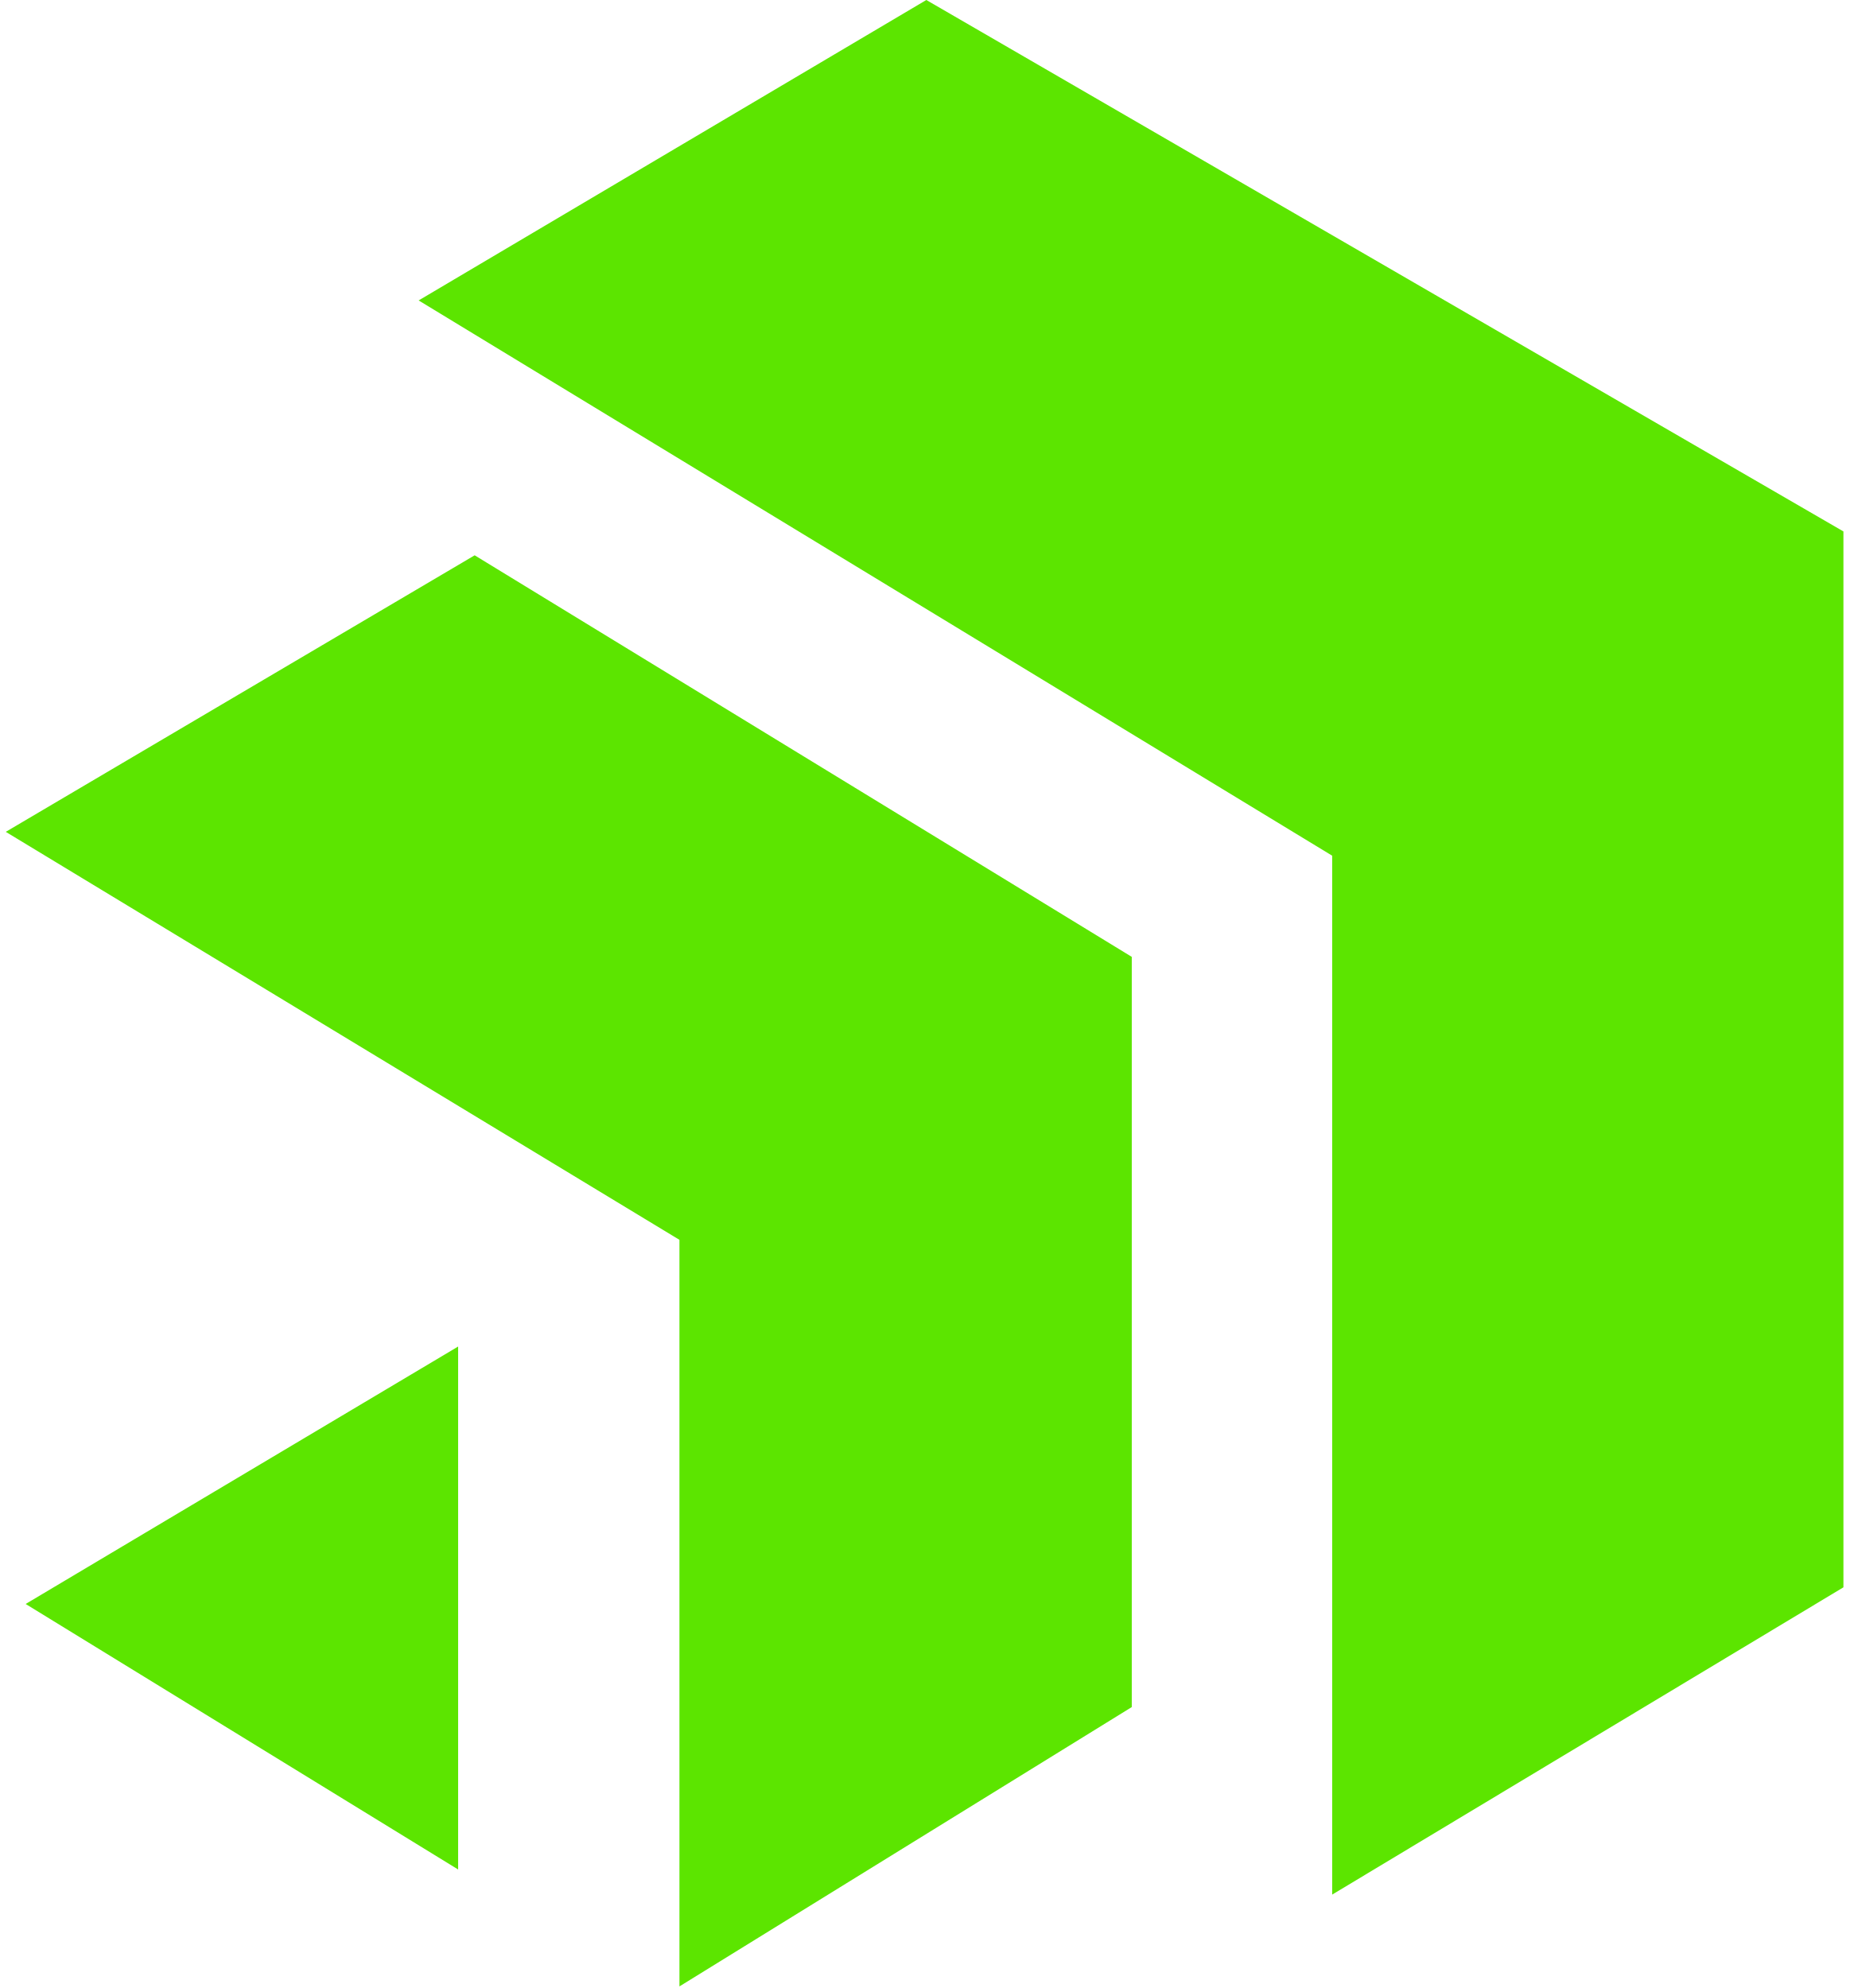
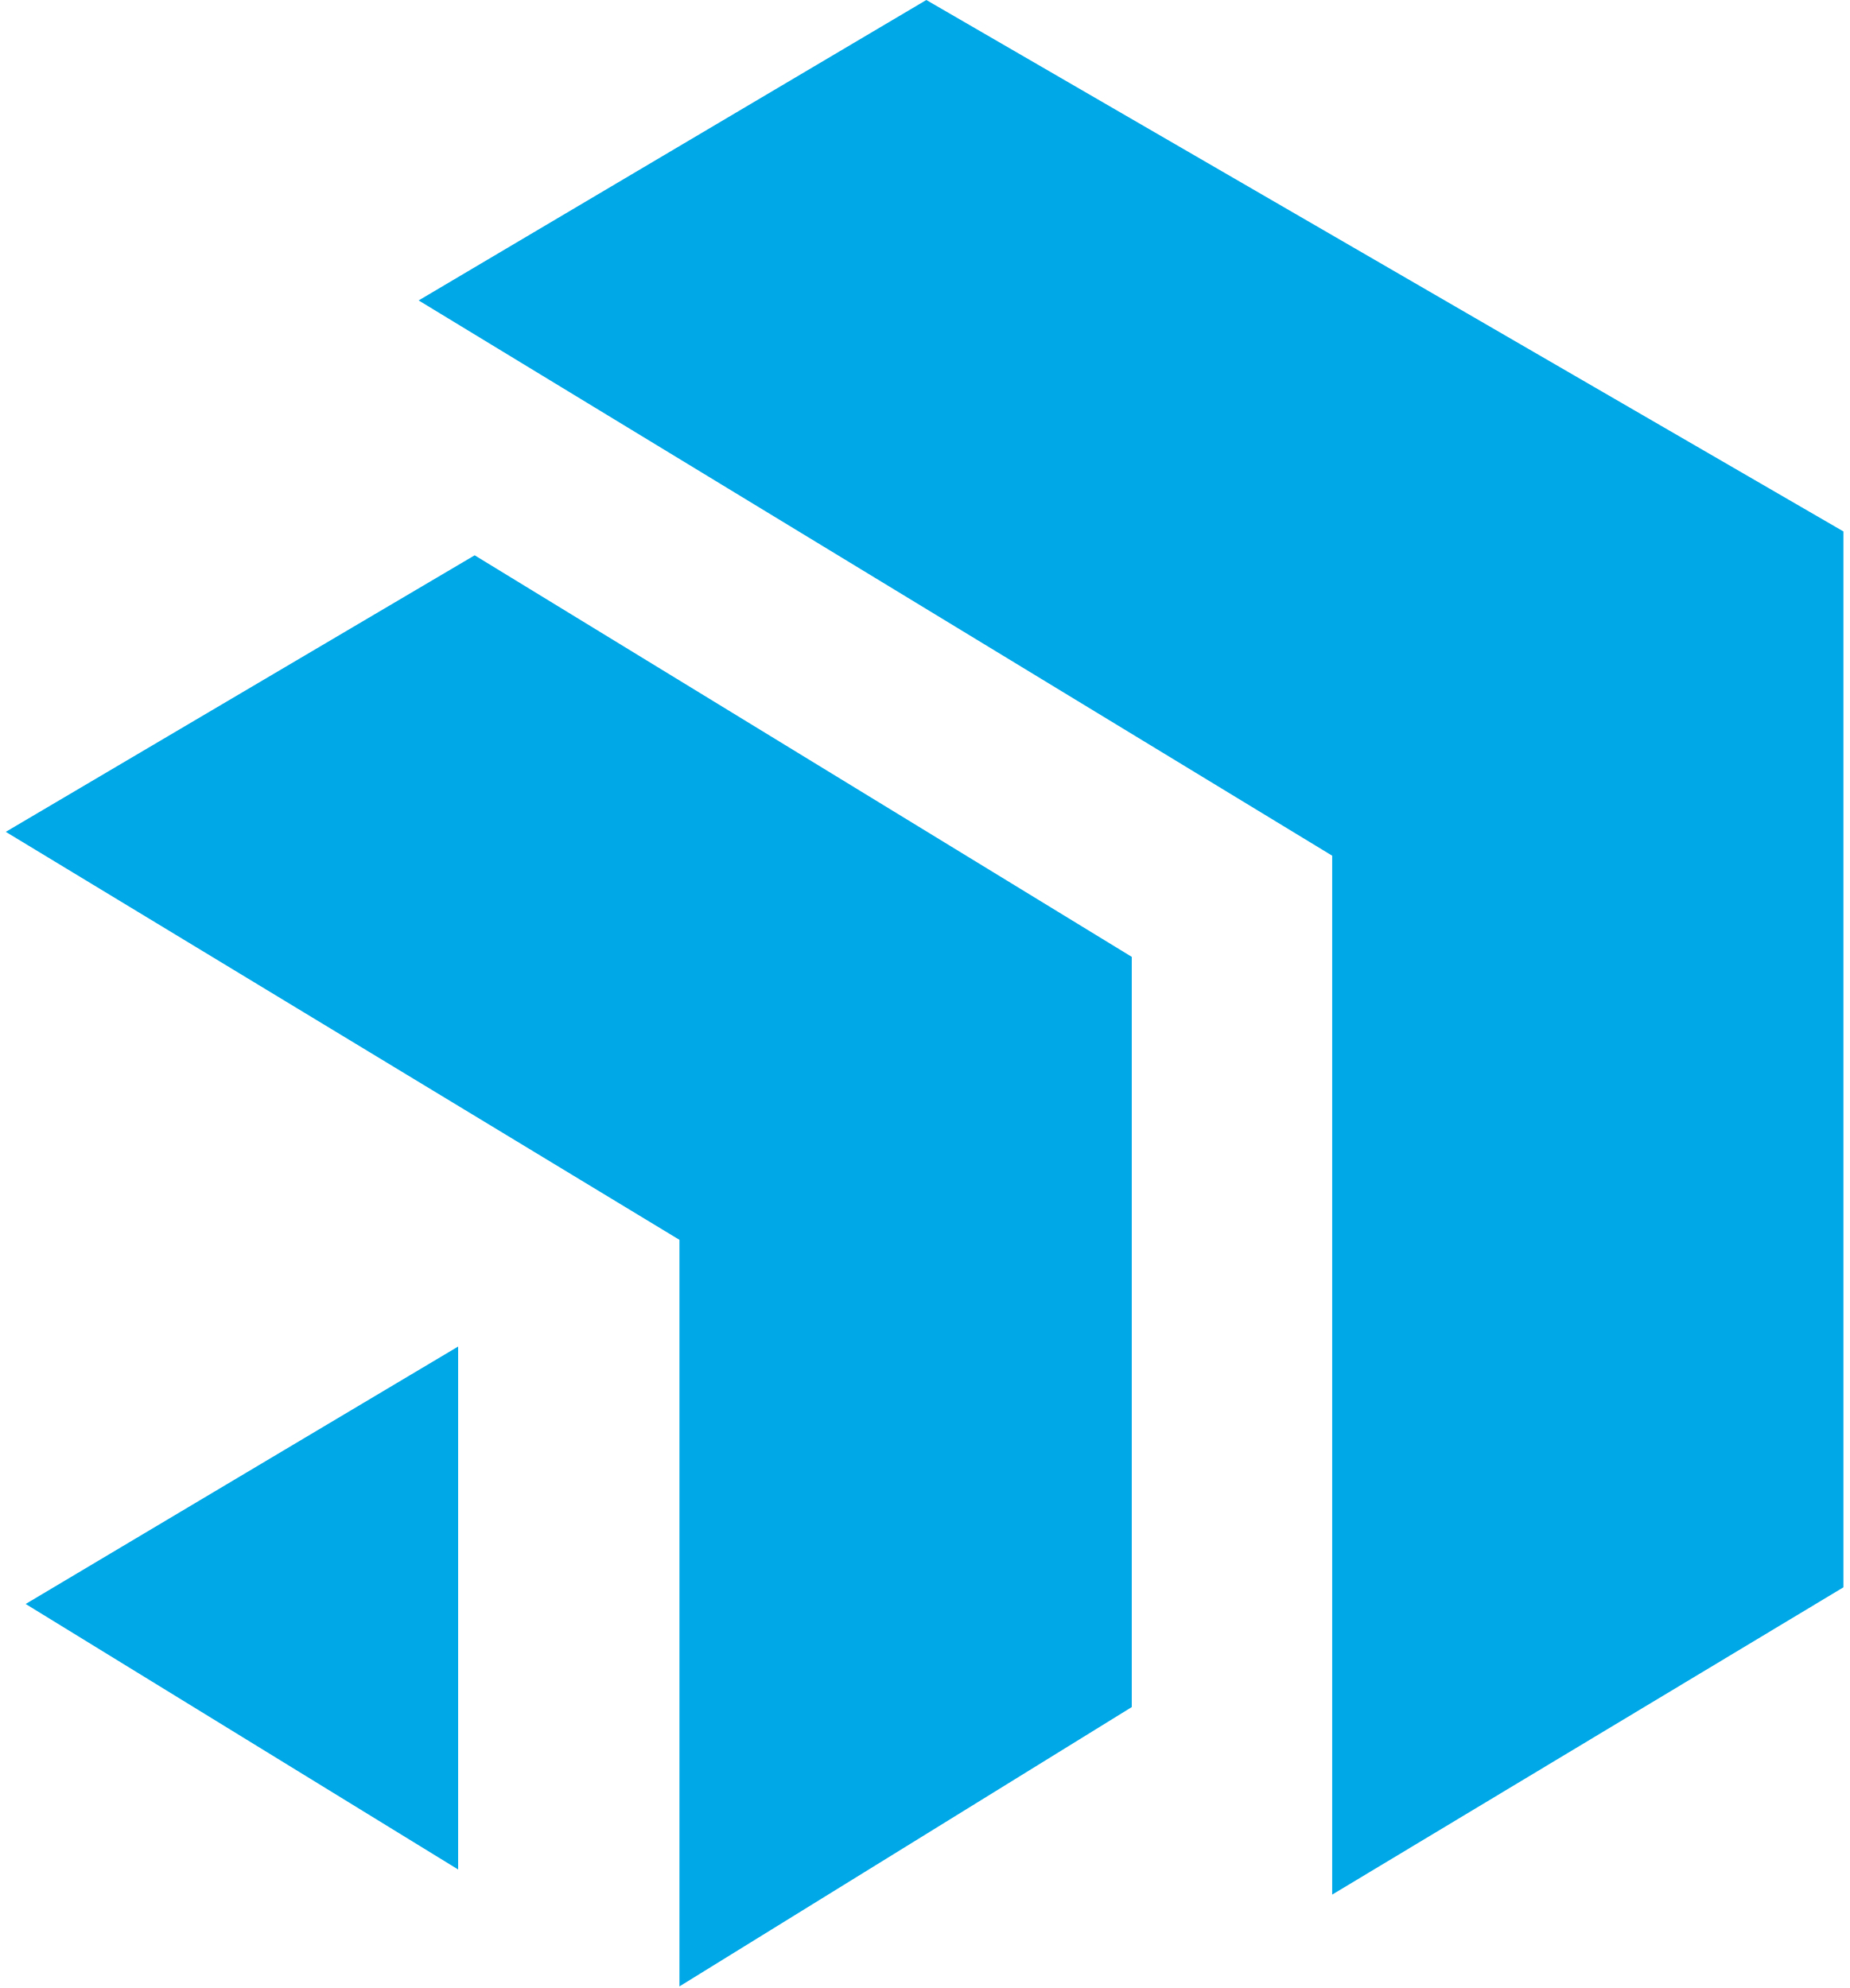
<svg xmlns="http://www.w3.org/2000/svg" width="0.93em" height="1em" viewBox="0 0 256 277">
  <path d="M0 0h256v277H0z" fill="none" />
-   <path fill="#5ce500" d="M63.017 260.487L2.769 223.492l60.248-35.871zm30.83 16.292V172.754L0 115.906l65.32-38.532l91.541 55.952v104.53zm90.932-12.793V119.229L57.516 41.861L128.24 0L256 74.049V221.17z" />
+   <path fill="#00a8e8" d="M63.017 260.487L2.769 223.492l60.248-35.871zm30.83 16.292V172.754L0 115.906l65.32-38.532l91.541 55.952v104.53zm90.932-12.793V119.229L57.516 41.861L128.24 0L256 74.049V221.17z" />
</svg>
